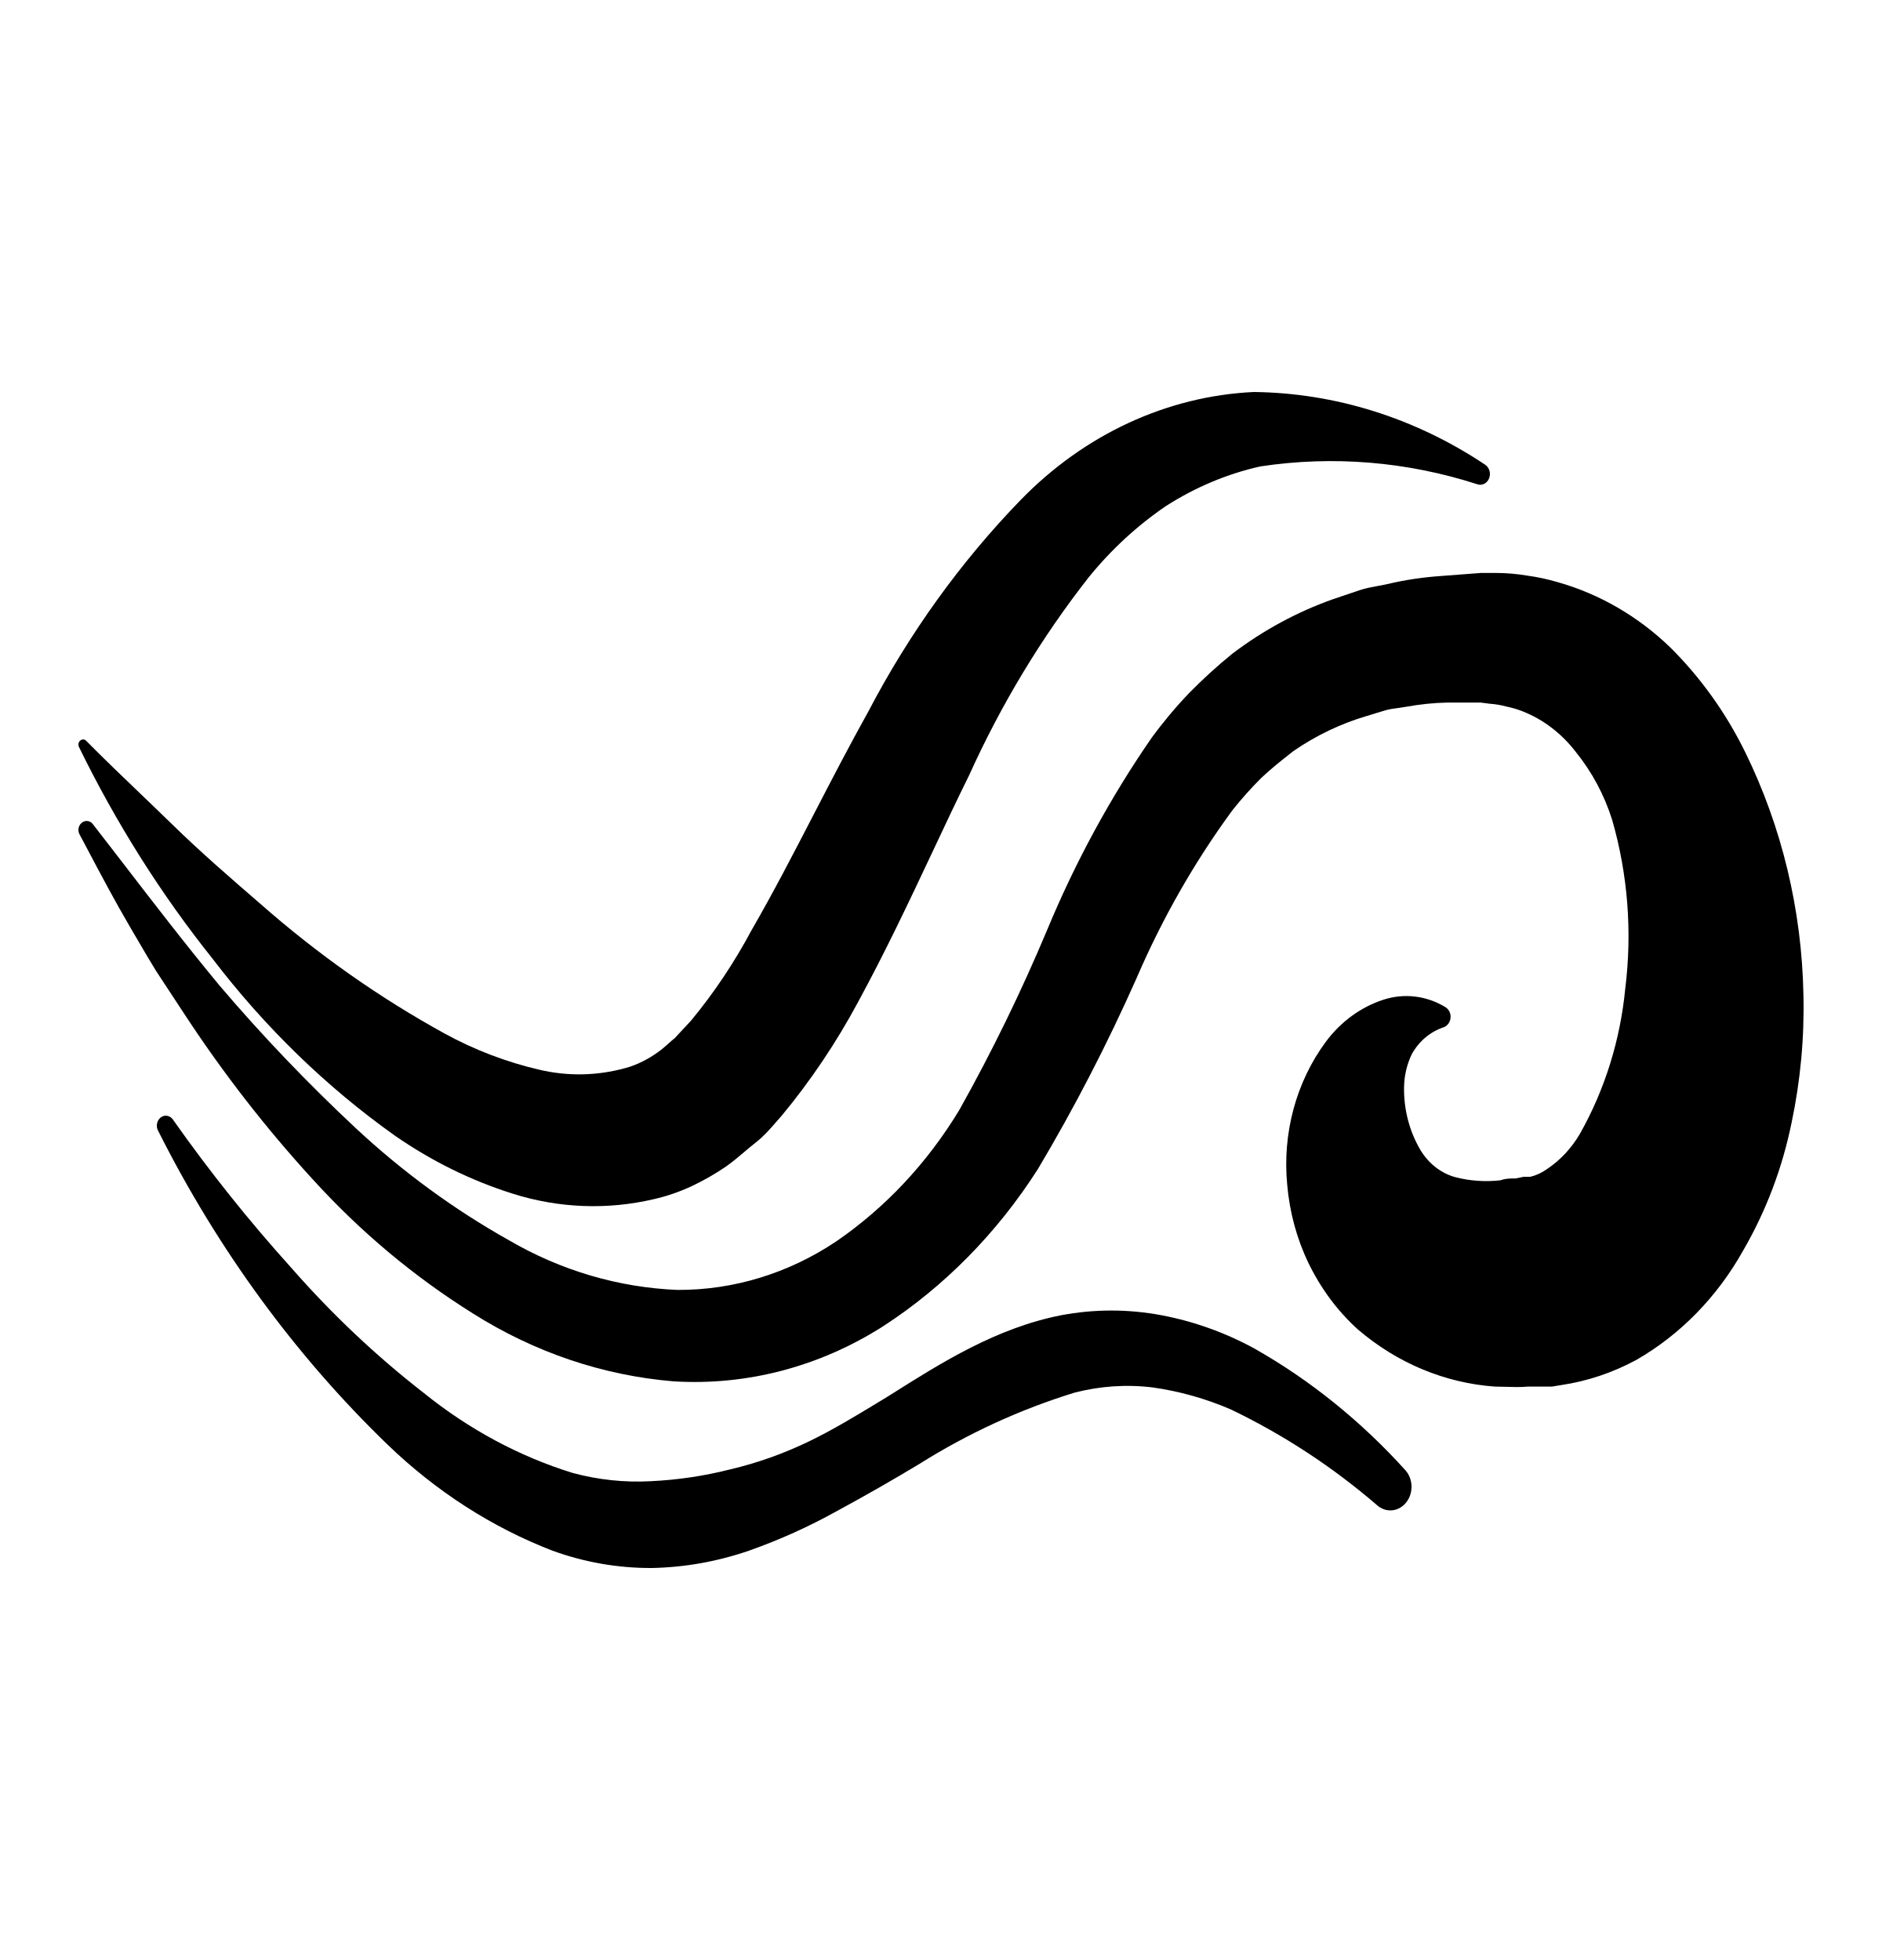
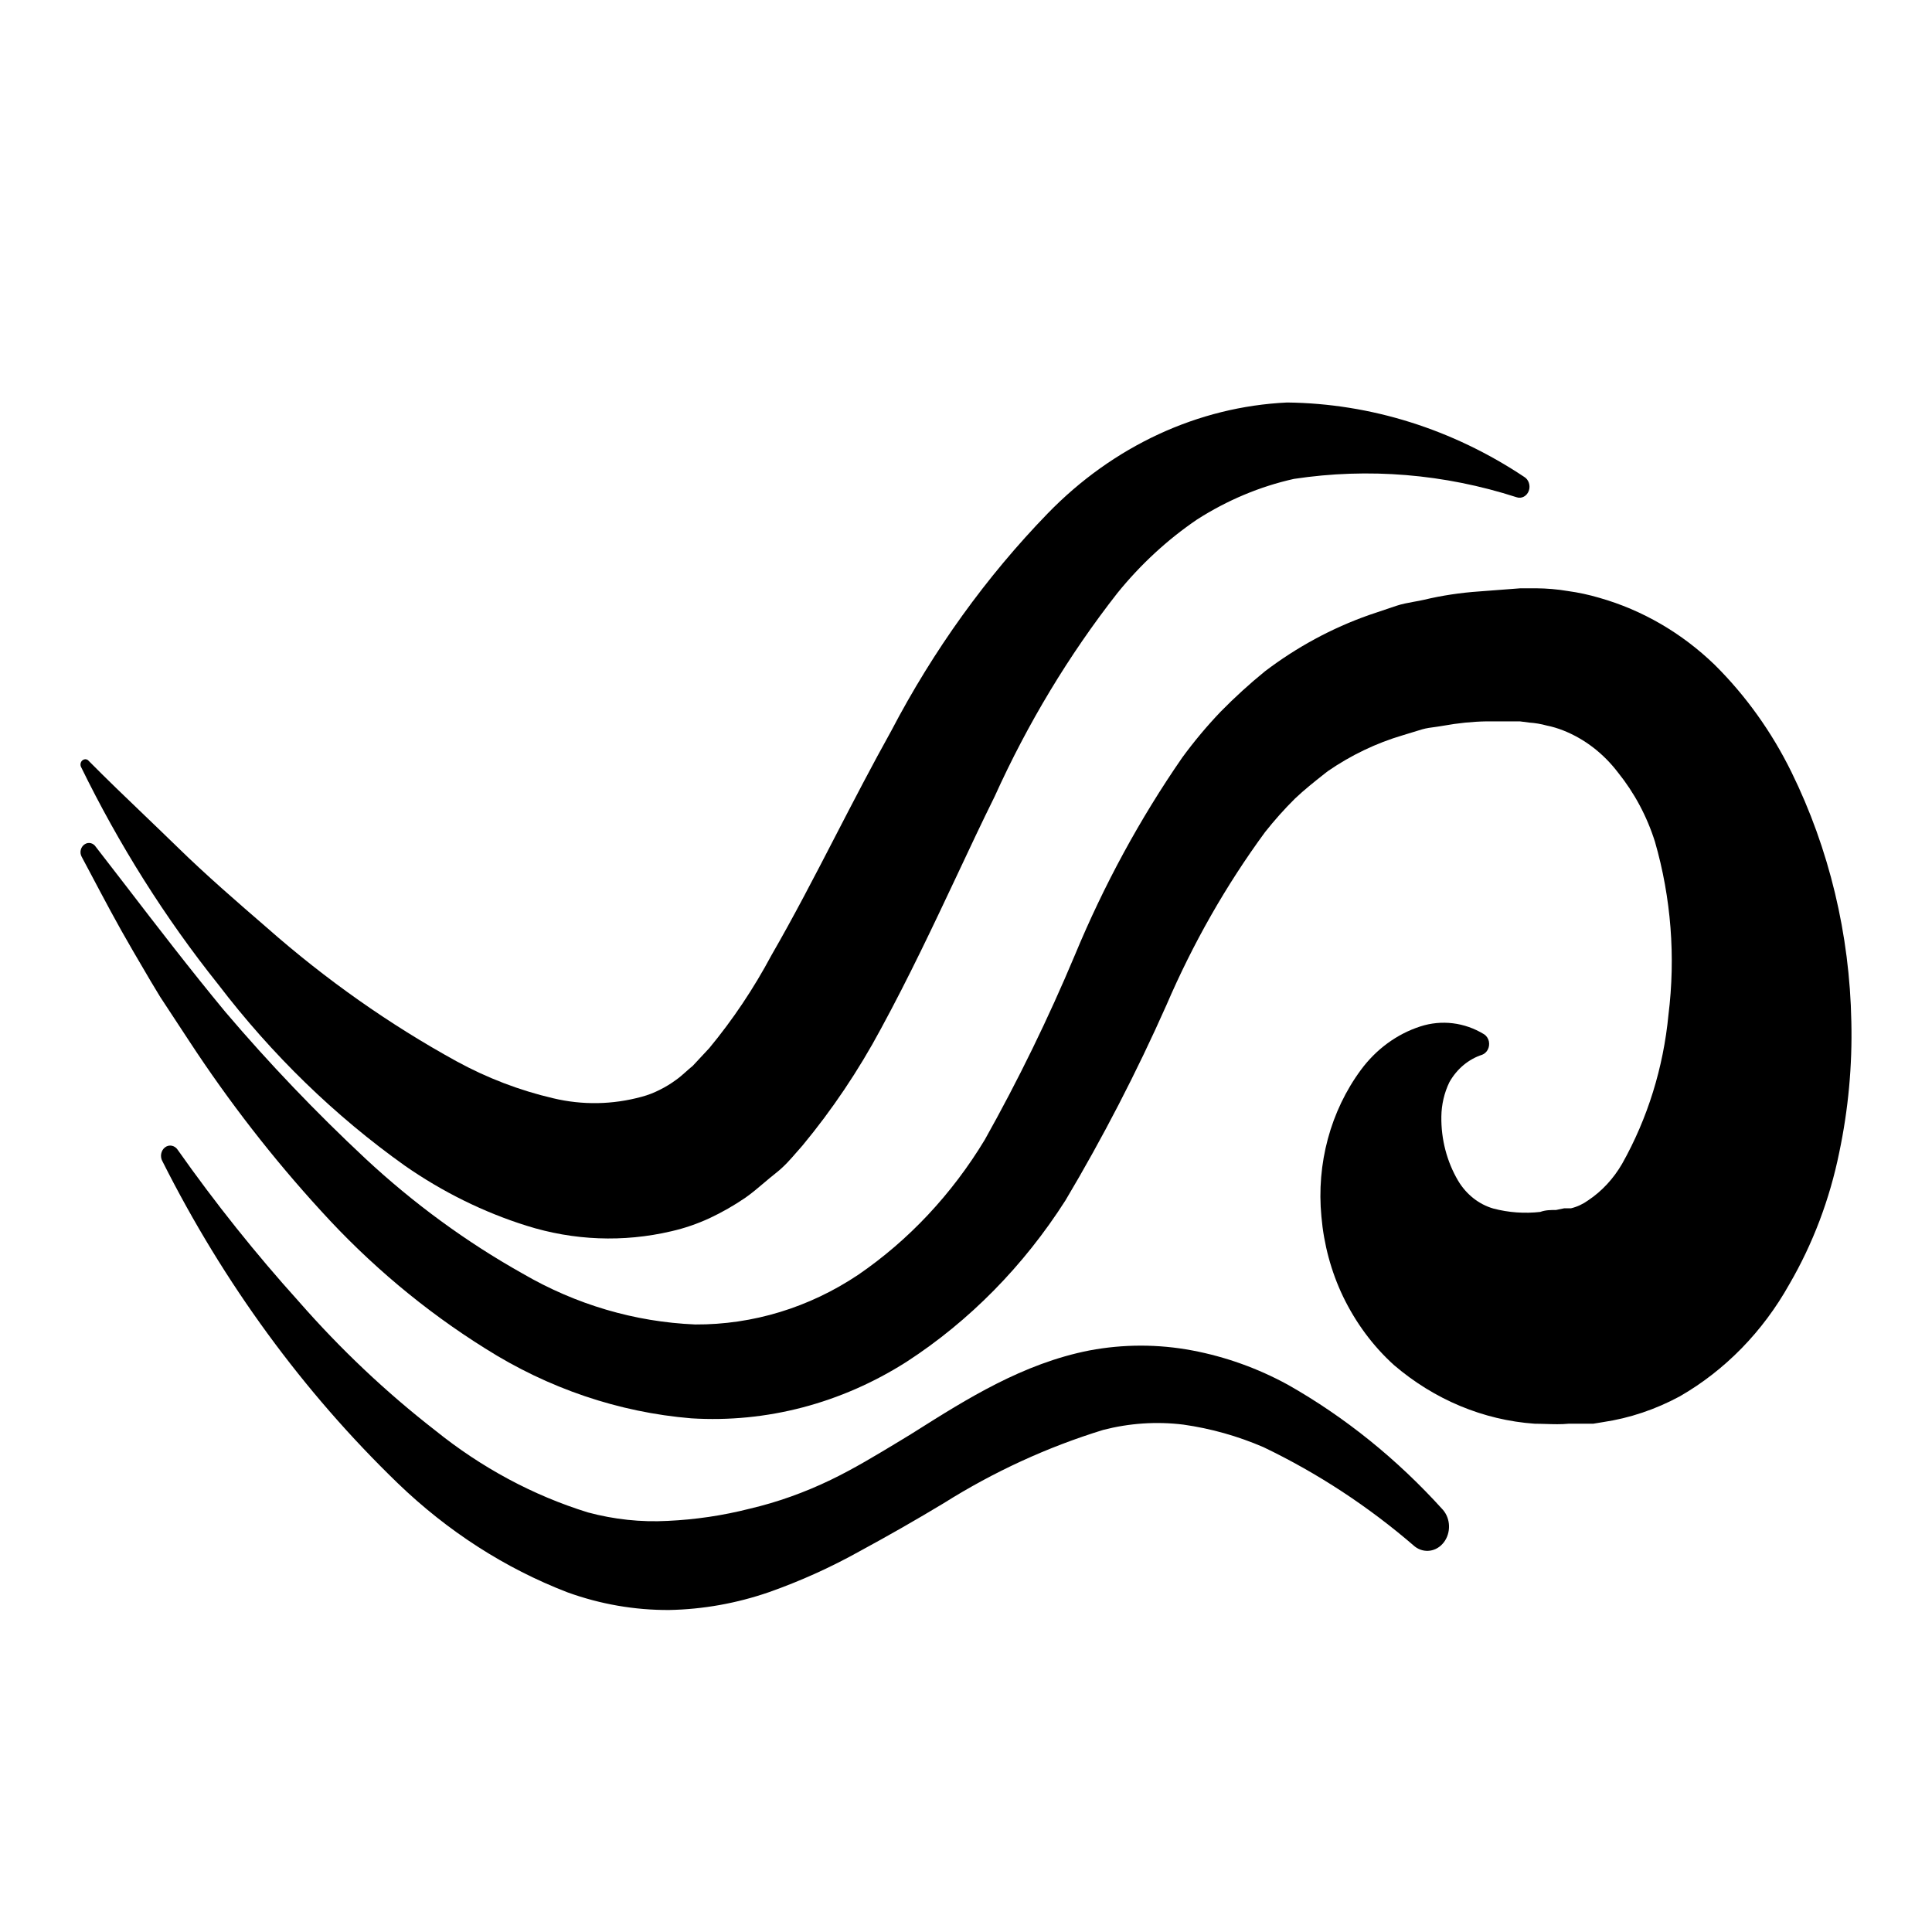
- <svg xmlns="http://www.w3.org/2000/svg" viewBox="0 0 24 25" fill="none">
+ <svg xmlns="http://www.w3.org/2000/svg" viewBox="0 0 24 24" fill="none">
  <path d="M2.711 12.229C3.379 13.104 4.161 13.863 5.031 14.482C5.5 14.808 6.008 15.059 6.54 15.226C7.126 15.411 7.744 15.435 8.34 15.295C8.503 15.258 8.662 15.203 8.816 15.132C8.969 15.06 9.118 14.975 9.26 14.878C9.341 14.821 9.414 14.759 9.487 14.697C9.537 14.655 9.587 14.612 9.641 14.57C9.744 14.489 9.82 14.401 9.897 14.312C9.921 14.285 9.944 14.258 9.969 14.23C10.337 13.786 10.664 13.3 10.943 12.78C11.293 12.136 11.595 11.495 11.89 10.869C12.045 10.539 12.198 10.213 12.356 9.894C12.767 8.985 13.279 8.136 13.88 7.368C14.169 7.011 14.503 6.703 14.871 6.453C15.245 6.214 15.651 6.043 16.074 5.949C17 5.809 17.942 5.887 18.84 6.177C18.901 6.198 18.966 6.164 18.991 6.098C19.015 6.032 18.99 5.957 18.934 5.924C18.044 5.331 17.027 5.012 15.989 5C14.882 5.052 13.828 5.541 13.015 6.378C12.251 7.166 11.596 8.076 11.072 9.078C10.832 9.509 10.606 9.945 10.384 10.374C10.117 10.891 9.855 11.396 9.584 11.865C9.363 12.279 9.104 12.666 8.811 13.02L8.605 13.241C8.576 13.264 8.547 13.29 8.518 13.316C8.479 13.351 8.439 13.386 8.399 13.414C8.334 13.462 8.265 13.504 8.194 13.539C8.123 13.575 8.049 13.604 7.973 13.624C7.612 13.723 7.236 13.73 6.872 13.643C6.456 13.546 6.052 13.392 5.67 13.183C4.837 12.725 4.049 12.17 3.321 11.529C2.944 11.203 2.562 10.873 2.198 10.517C2.067 10.389 1.934 10.262 1.801 10.134C1.563 9.906 1.324 9.677 1.092 9.442C1.073 9.428 1.049 9.428 1.03 9.441C1.003 9.457 0.993 9.494 1.005 9.524C1.479 10.495 2.051 11.403 2.711 12.229Z" fill="currentColor" />
  <path d="M22.998 12.691C22.978 11.608 22.723 10.545 22.254 9.591C22.008 9.09 21.685 8.64 21.3 8.258C20.89 7.862 20.4 7.578 19.87 7.427C19.741 7.389 19.609 7.36 19.476 7.342C19.346 7.32 19.215 7.309 19.083 7.308H18.887L18.375 7.347C18.144 7.363 17.914 7.397 17.688 7.451C17.648 7.46 17.606 7.468 17.565 7.475C17.489 7.489 17.413 7.503 17.345 7.526L17.004 7.641C16.545 7.803 16.11 8.038 15.714 8.339C15.522 8.495 15.338 8.663 15.163 8.841C14.993 9.019 14.833 9.21 14.686 9.411C14.16 10.172 13.713 10.995 13.353 11.863C13.022 12.652 12.648 13.419 12.233 14.159C11.825 14.834 11.289 15.406 10.661 15.836C10.053 16.243 9.351 16.457 8.637 16.453C7.887 16.422 7.153 16.206 6.491 15.82C5.792 15.428 5.136 14.948 4.538 14.391C3.927 13.82 3.345 13.212 2.798 12.569C2.366 12.047 1.956 11.514 1.545 10.979C1.426 10.826 1.308 10.671 1.188 10.517C1.158 10.472 1.1 10.458 1.055 10.486C1.03 10.501 1.012 10.525 1.004 10.555C0.996 10.584 1 10.616 1.014 10.642L1.113 10.828C1.287 11.157 1.46 11.485 1.651 11.811C1.686 11.87 1.72 11.928 1.754 11.987C1.831 12.12 1.909 12.252 1.99 12.384L2.354 12.938C2.844 13.686 3.39 14.389 3.985 15.039C4.592 15.708 5.28 16.284 6.029 16.752C6.811 17.247 7.685 17.544 8.587 17.619C9.522 17.677 10.451 17.433 11.26 16.918C12.042 16.411 12.716 15.726 13.236 14.911C13.7 14.131 14.119 13.32 14.491 12.483C14.82 11.718 15.23 10.998 15.714 10.338C15.83 10.191 15.954 10.052 16.086 9.921C16.204 9.809 16.328 9.711 16.452 9.613L16.494 9.58C16.783 9.381 17.098 9.23 17.428 9.133L17.667 9.06C17.72 9.045 17.777 9.037 17.835 9.03C17.867 9.025 17.899 9.021 17.931 9.015C18.109 8.983 18.288 8.964 18.468 8.961H18.88L18.995 8.976C19.069 8.981 19.142 8.993 19.214 9.013C19.285 9.027 19.354 9.048 19.422 9.075C19.686 9.18 19.919 9.36 20.099 9.596C20.302 9.848 20.459 10.14 20.559 10.458C20.759 11.152 20.816 11.886 20.726 12.608C20.663 13.263 20.467 13.894 20.151 14.456C20.044 14.641 19.9 14.797 19.729 14.911C19.664 14.958 19.591 14.992 19.515 15.01H19.431L19.329 15.031C19.26 15.031 19.2 15.031 19.133 15.055C18.939 15.077 18.741 15.063 18.551 15.013C18.371 14.961 18.215 14.838 18.113 14.667C17.973 14.429 17.901 14.152 17.905 13.87C17.907 13.721 17.941 13.575 18.005 13.443C18.098 13.278 18.243 13.157 18.413 13.102C18.441 13.091 18.464 13.07 18.48 13.042C18.498 13.01 18.503 12.971 18.495 12.934C18.486 12.898 18.465 12.866 18.434 12.847C18.193 12.7 17.908 12.665 17.643 12.751C17.353 12.845 17.096 13.033 16.906 13.29C16.528 13.802 16.352 14.457 16.415 15.112C16.445 15.459 16.536 15.797 16.684 16.106C16.842 16.433 17.056 16.722 17.316 16.957C17.818 17.387 18.427 17.641 19.064 17.686C19.11 17.686 19.157 17.688 19.203 17.689C19.298 17.692 19.393 17.695 19.484 17.686H19.791L19.913 17.666C20.244 17.617 20.567 17.508 20.867 17.346C21.427 17.024 21.898 16.543 22.228 15.953C22.52 15.451 22.73 14.897 22.848 14.315C22.96 13.783 23.011 13.237 22.998 12.691Z" fill="currentColor" />
  <path d="M14.812 16.776C15.224 16.854 15.624 16.997 15.999 17.202C16.71 17.605 17.359 18.129 17.924 18.755C18.021 18.866 18.026 19.041 17.936 19.159C17.846 19.277 17.691 19.3 17.576 19.212C16.999 18.713 16.366 18.299 15.695 17.977C15.375 17.839 15.04 17.745 14.7 17.697C14.367 17.656 14.03 17.679 13.704 17.763C13.012 17.976 12.347 18.281 11.722 18.674C11.387 18.876 11.041 19.074 10.683 19.268C10.319 19.471 9.942 19.641 9.554 19.778C9.152 19.917 8.733 19.992 8.312 20C7.883 20.002 7.456 19.928 7.048 19.78C6.274 19.482 5.559 19.021 4.94 18.424C3.767 17.29 2.779 15.939 2.02 14.43C1.984 14.371 1.998 14.292 2.051 14.252C2.103 14.213 2.174 14.229 2.21 14.287C2.675 14.947 3.177 15.575 3.711 16.167C4.229 16.759 4.796 17.295 5.405 17.768C5.979 18.231 6.622 18.577 7.304 18.788C7.629 18.875 7.962 18.911 8.295 18.893C8.638 18.877 8.978 18.827 9.312 18.742C9.658 18.661 9.996 18.54 10.321 18.383C10.609 18.244 10.89 18.074 11.176 17.901C11.222 17.873 11.268 17.845 11.314 17.817C11.331 17.806 11.348 17.795 11.365 17.785C12.01 17.378 12.707 16.938 13.532 16.776C13.956 16.696 14.388 16.696 14.812 16.776Z" fill="currentColor" />
</svg>
